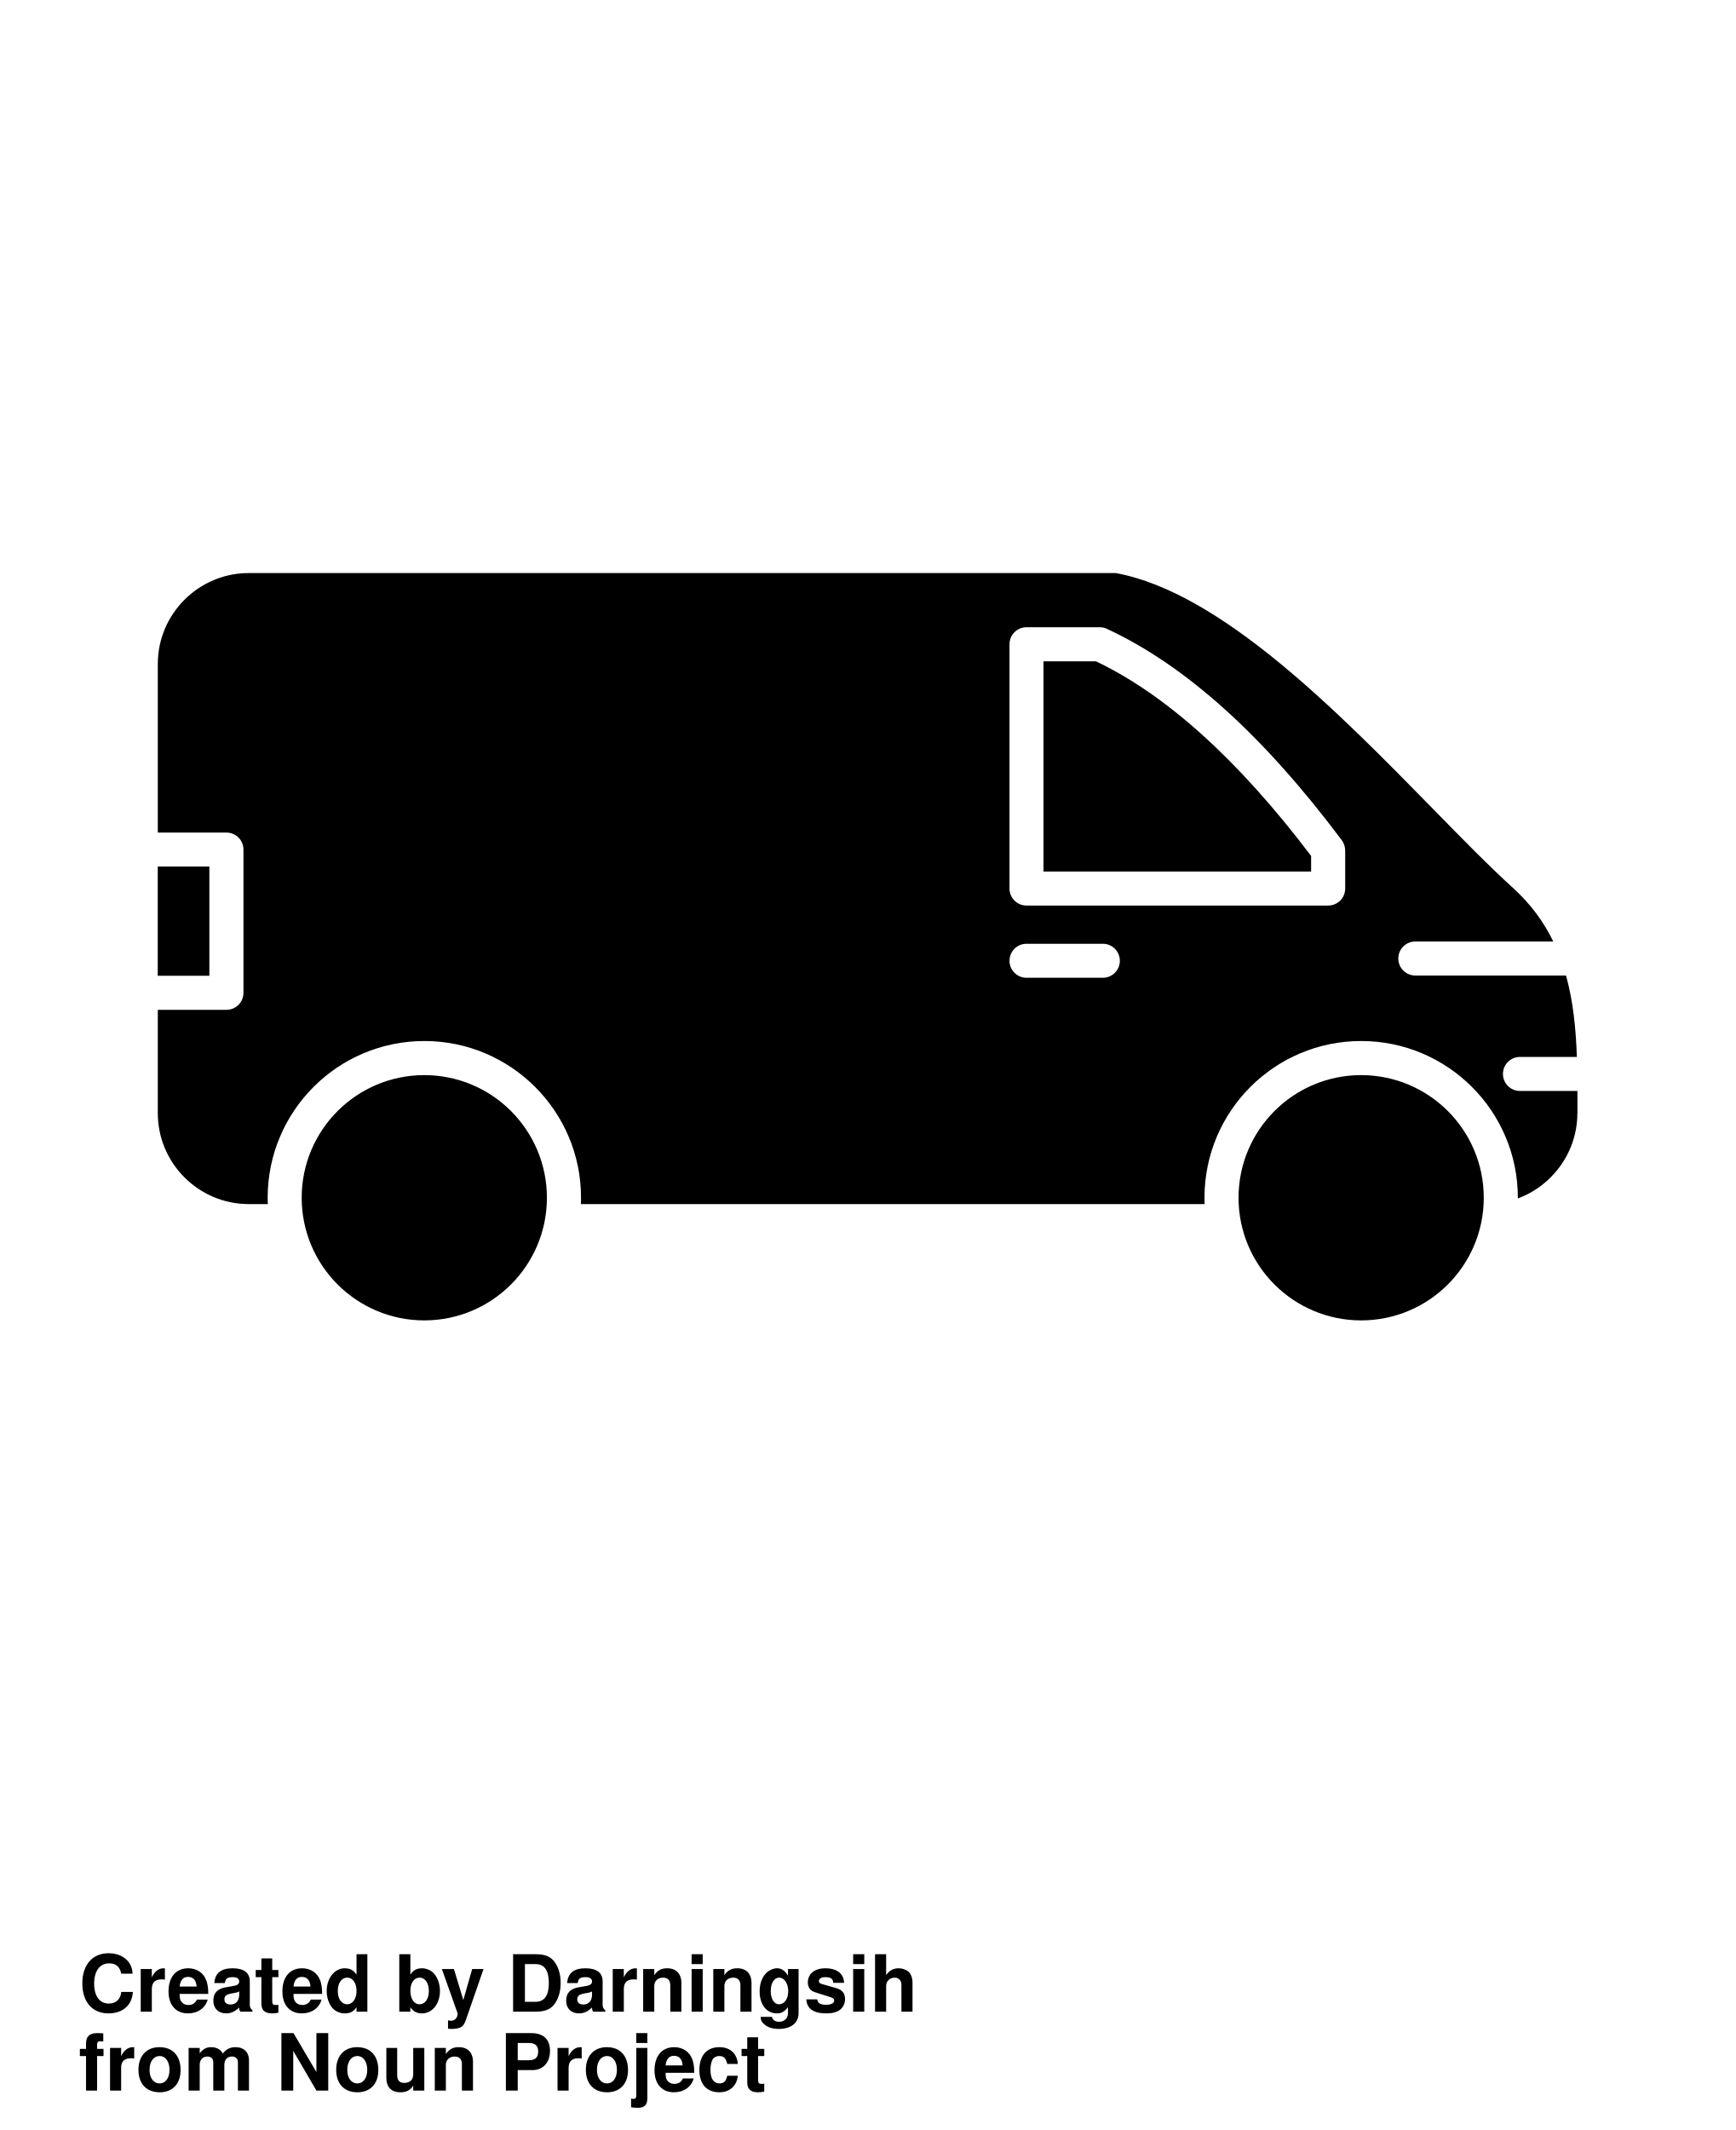
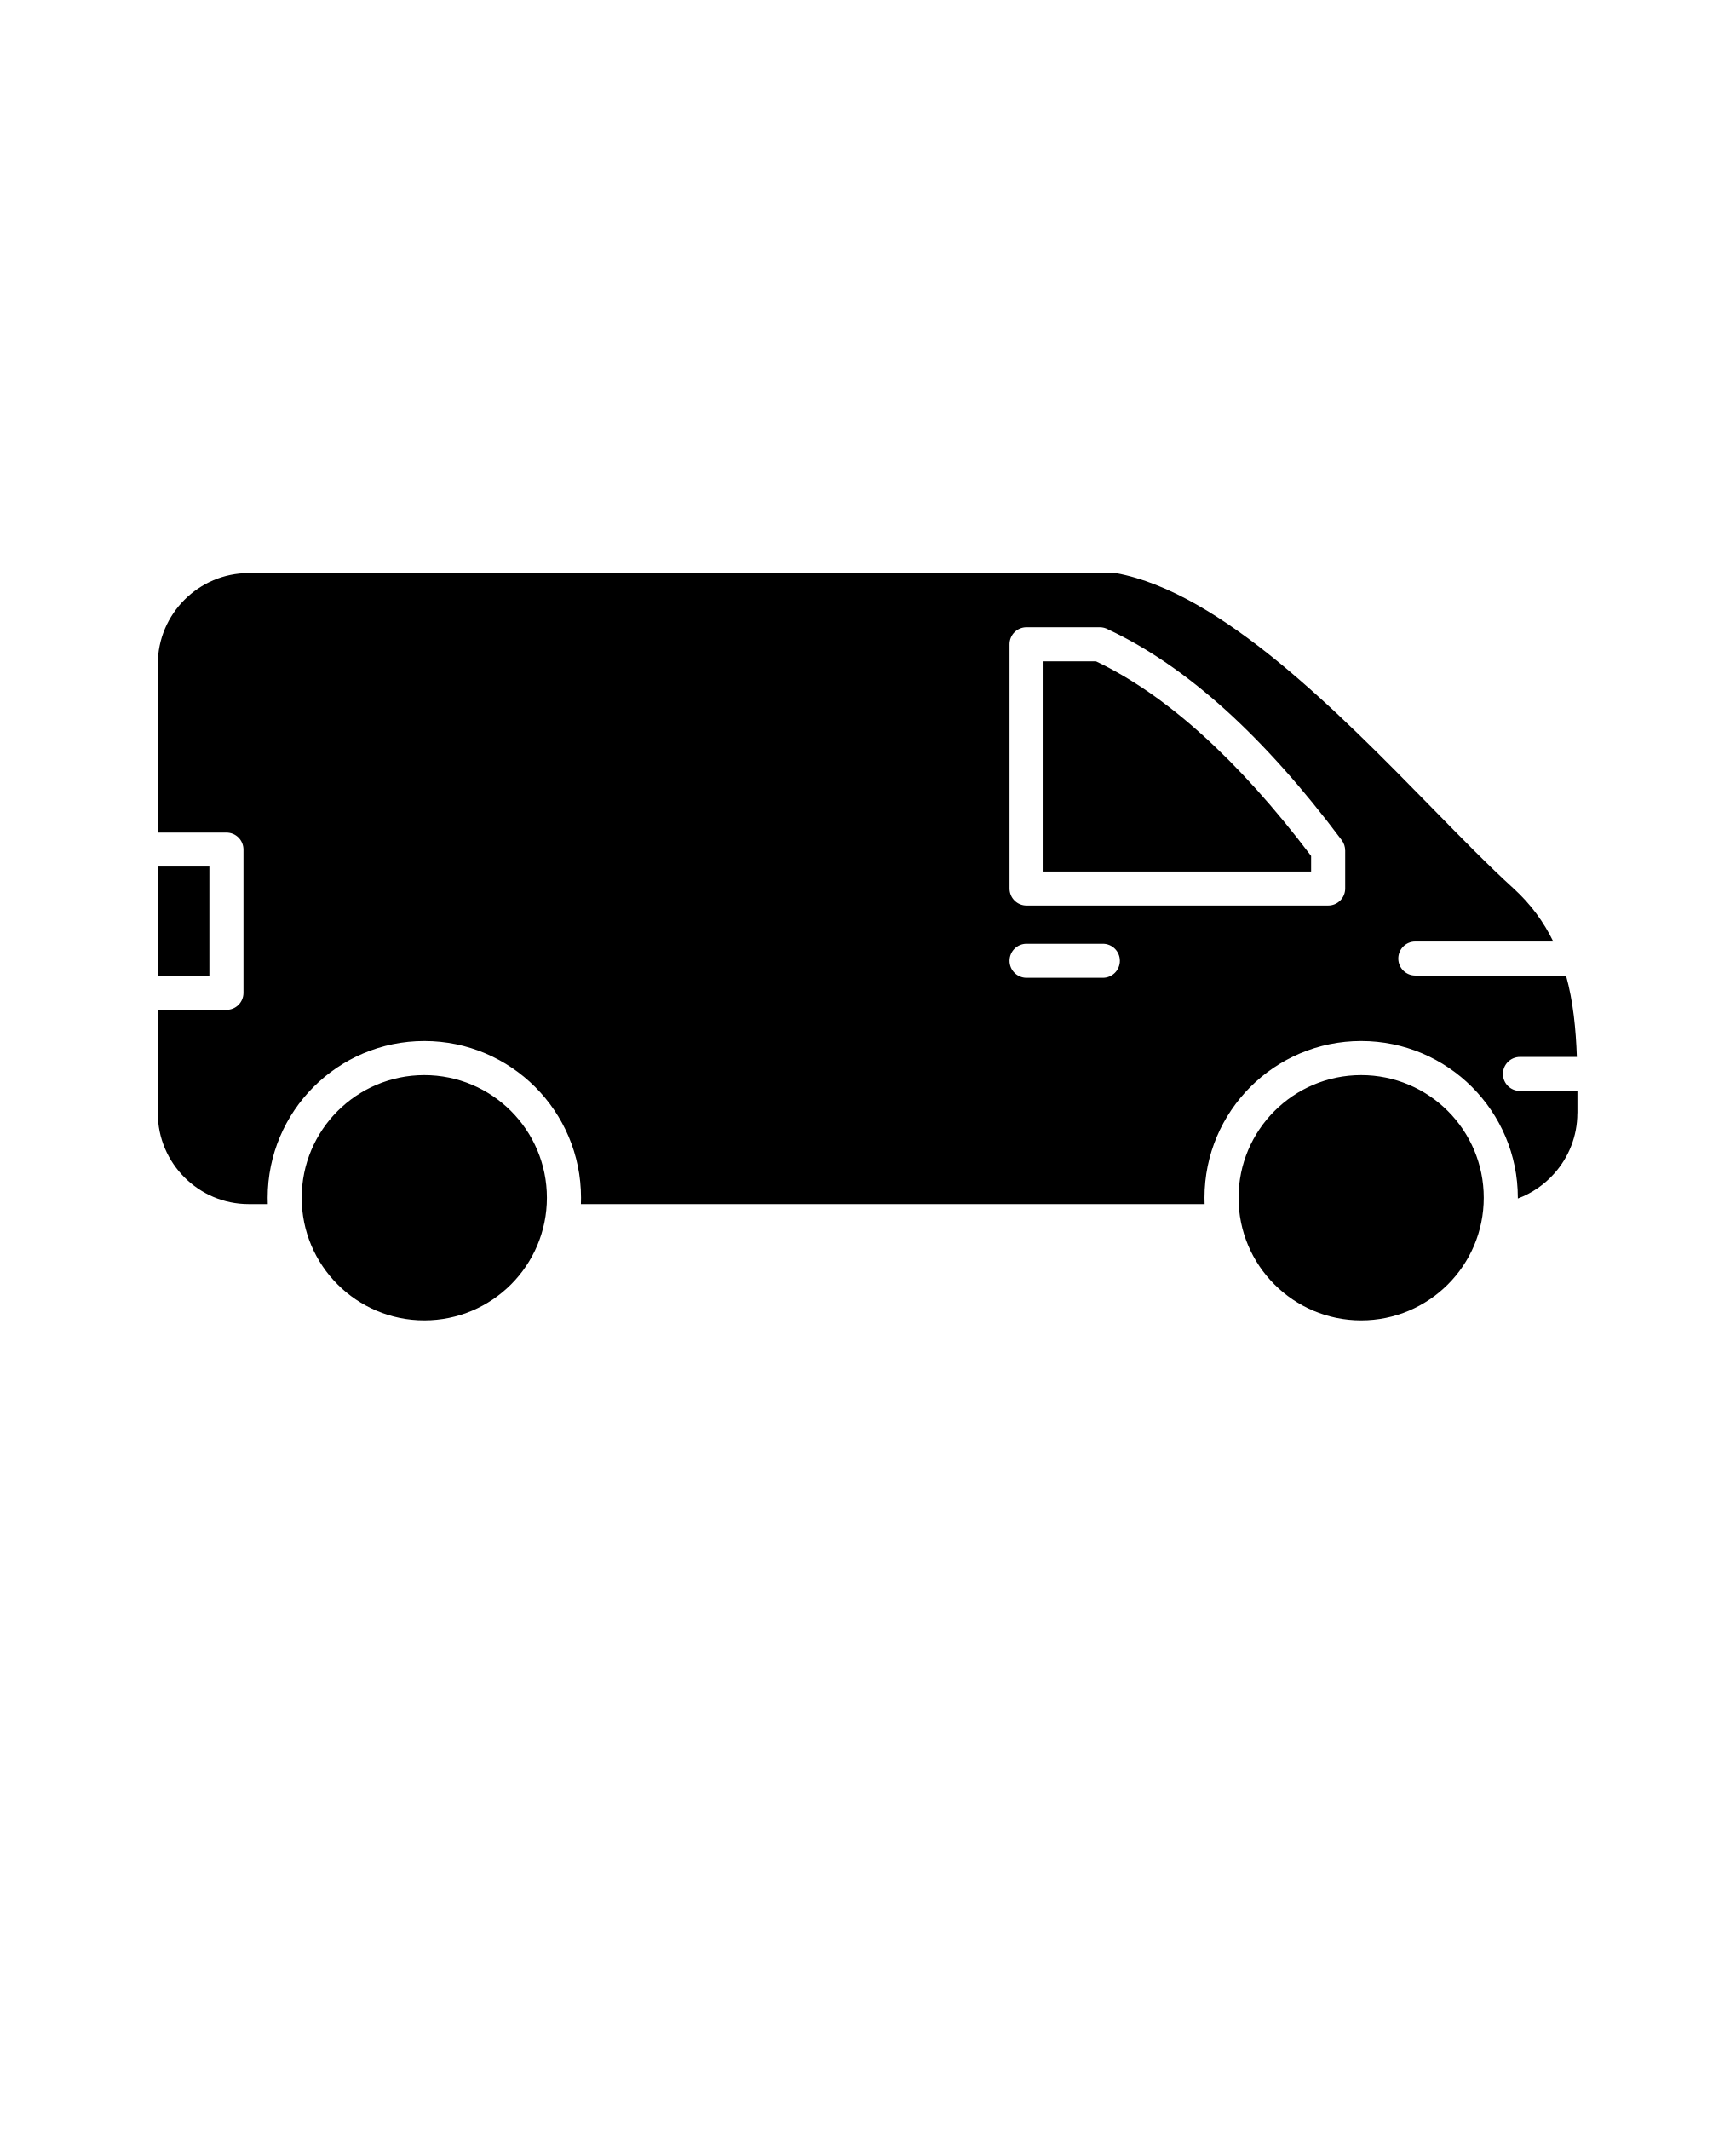
<svg xmlns="http://www.w3.org/2000/svg" version="1.1" viewBox="-5.0 -10.0 110.0 135.0">
  <path d="m5 51.844h3.273v-6.922h-3.273zm81.785 8.574c-1.406-1.406-3.352-2.277-5.496-2.277-2.144 0-4.09 0.871-5.496 2.277s-2.277 3.352-2.277 5.496c0 2.144 0.871 4.09 2.277 5.496s3.352 2.277 5.496 2.277c2.144 0 4.09-0.871 5.496-2.277s2.277-3.352 2.277-5.496c0-2.144-0.871-4.09-2.277-5.496zm-59.391 0c-1.406-1.406-3.352-2.277-5.496-2.277-2.144 0-4.09 0.871-5.496 2.277s-2.277 3.352-2.277 5.496c0 2.144 0.871 4.09 2.277 5.496s3.352 2.277 5.496 2.277c2.144 0 4.09-0.871 5.496-2.277s2.277-3.352 2.277-5.496c0-2.144-0.871-4.09-2.277-5.496zm50.723-15.184v-0.984c-2.312-3.055-4.617-5.617-6.914-7.688-2.262-2.039-4.504-3.59-6.727-4.648h-3.324v13.324h16.965zm2.16-1.34v2.422c0 0.598-0.484 1.078-1.078 1.078h-19.125c-0.598 0-1.078-0.484-1.078-1.078v-15.484c0-0.598 0.484-1.078 1.078-1.078h4.641c0.188 0 0.367 0.047 0.52 0.133 2.473 1.152 4.941 2.844 7.414 5.07 2.461 2.219 4.93 4.984 7.41 8.293 0.145 0.195 0.215 0.422 0.215 0.645zm-20.203 8.078c-0.598 0-1.078-0.484-1.078-1.078 0-0.598 0.484-1.078 1.078-1.078h4.84c0.598 0 1.078 0.484 1.078 1.078 0 0.598-0.484 1.078-1.078 1.078zm34.926 7.172v1.043 0.367h-0.004c0 1.465-0.555 2.805-1.461 3.82-0.625 0.703-1.418 1.254-2.312 1.586v-0.047c0-2.742-1.113-5.227-2.91-7.023s-4.281-2.91-7.023-2.91c-2.742 0-5.227 1.113-7.023 2.91s-2.91 4.281-2.91 7.023c0 0.133 0.004 0.27 0.008 0.402h-39.539c0.004-0.133 0.008-0.266 0.008-0.402 0-2.742-1.113-5.227-2.91-7.023s-4.281-2.91-7.023-2.91c-2.742 0-5.227 1.113-7.023 2.91s-2.91 4.281-2.91 7.023c0 0.133 0.004 0.27 0.008 0.402h-1.215c-1.582 0-3.023-0.648-4.066-1.691-1.043-1.043-1.691-2.484-1.691-4.066v-6.555h4.352c0.598 0 1.078-0.484 1.078-1.078v-9.078c0-0.598-0.484-1.078-1.078-1.078h-4.352v-10.691c0-1.582 0.648-3.023 1.691-4.066 1.043-1.043 2.484-1.691 4.066-1.691h54.977c6.664 1.227 14.086 8.805 20.047 14.887 1.879 1.922 3.617 3.695 5.148 5.086 1.129 1.027 1.945 2.164 2.535 3.379h-8.746c-0.598 0-1.078 0.484-1.078 1.078 0 0.598 0.484 1.078 1.078 1.078h9.555c0.457 1.645 0.625 3.387 0.688 5.16h-3.609c-0.598 0-1.078 0.484-1.078 1.078 0 0.598 0.484 1.078 1.078 1.078z" fill-rule="evenodd" />
-   <text x="0.0" y="117.5" font-size="5.0" font-weight="bold" font-family="Arbeit Regular, Helvetica, Arial-Unicode, Arial, Sans-serif" fill="#000000">Created by Darningsih</text>
-   <text x="0.0" y="122.5" font-size="5.0" font-weight="bold" font-family="Arbeit Regular, Helvetica, Arial-Unicode, Arial, Sans-serif" fill="#000000">from Noun Project</text>
</svg>
